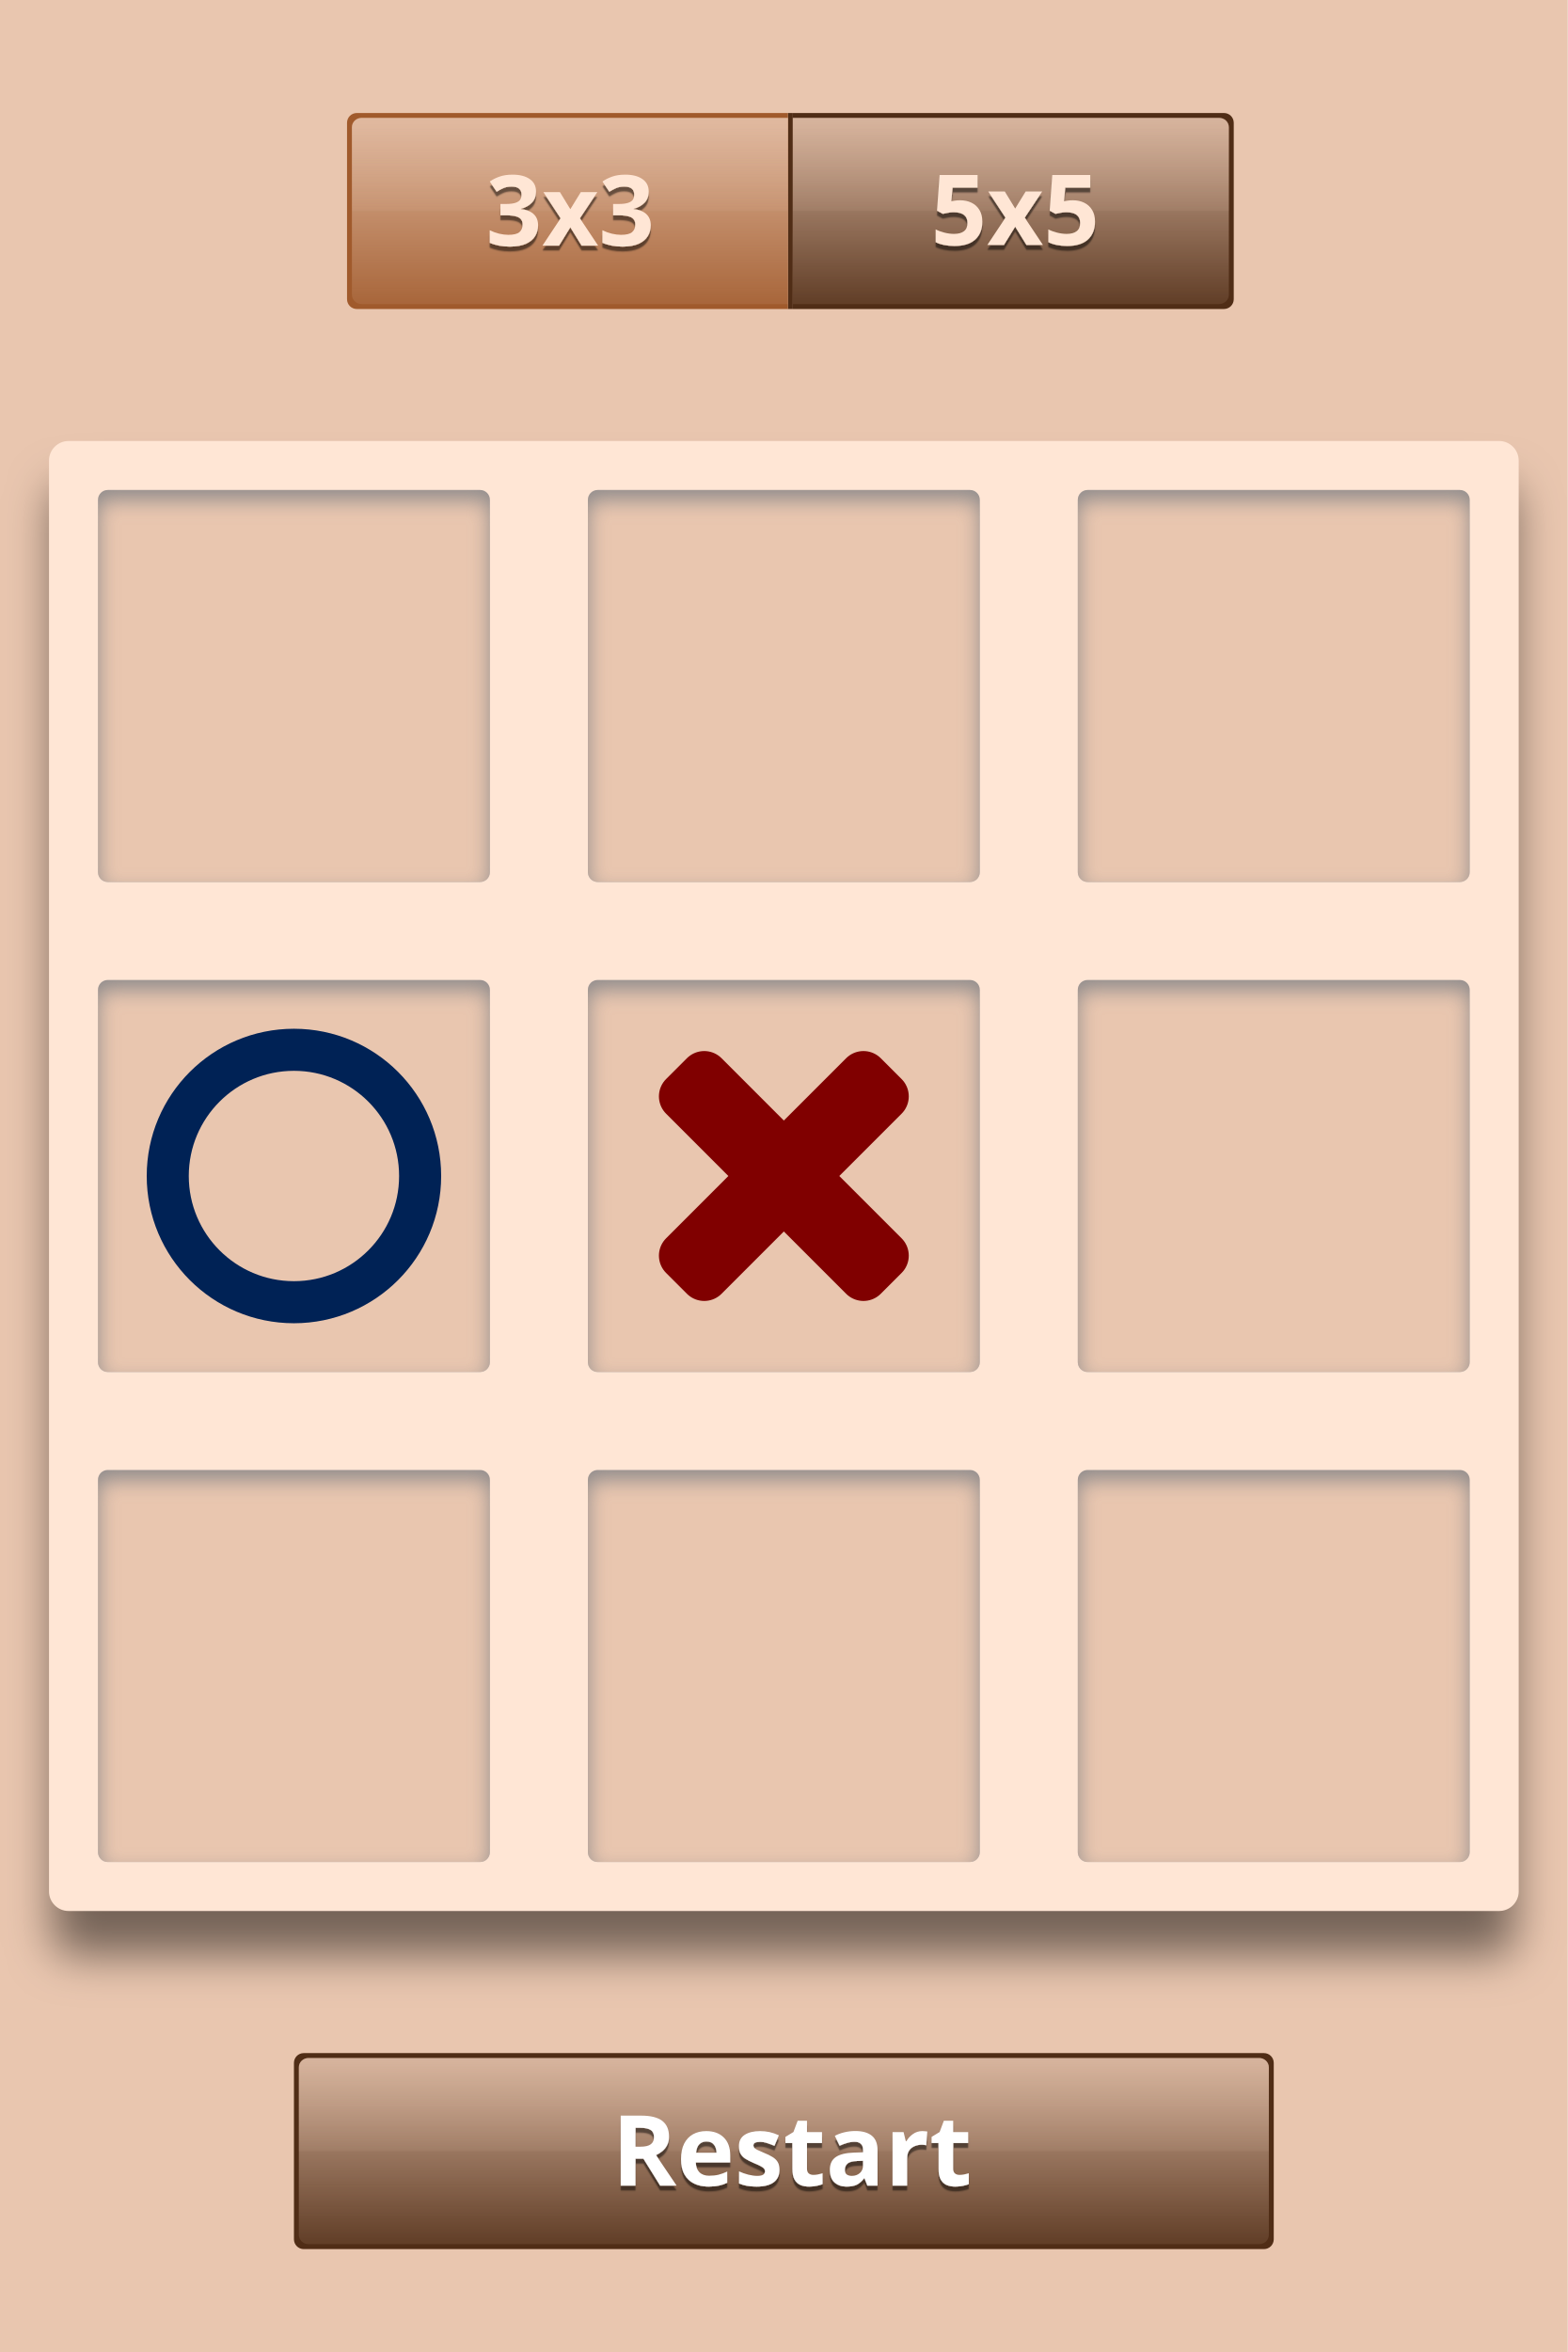
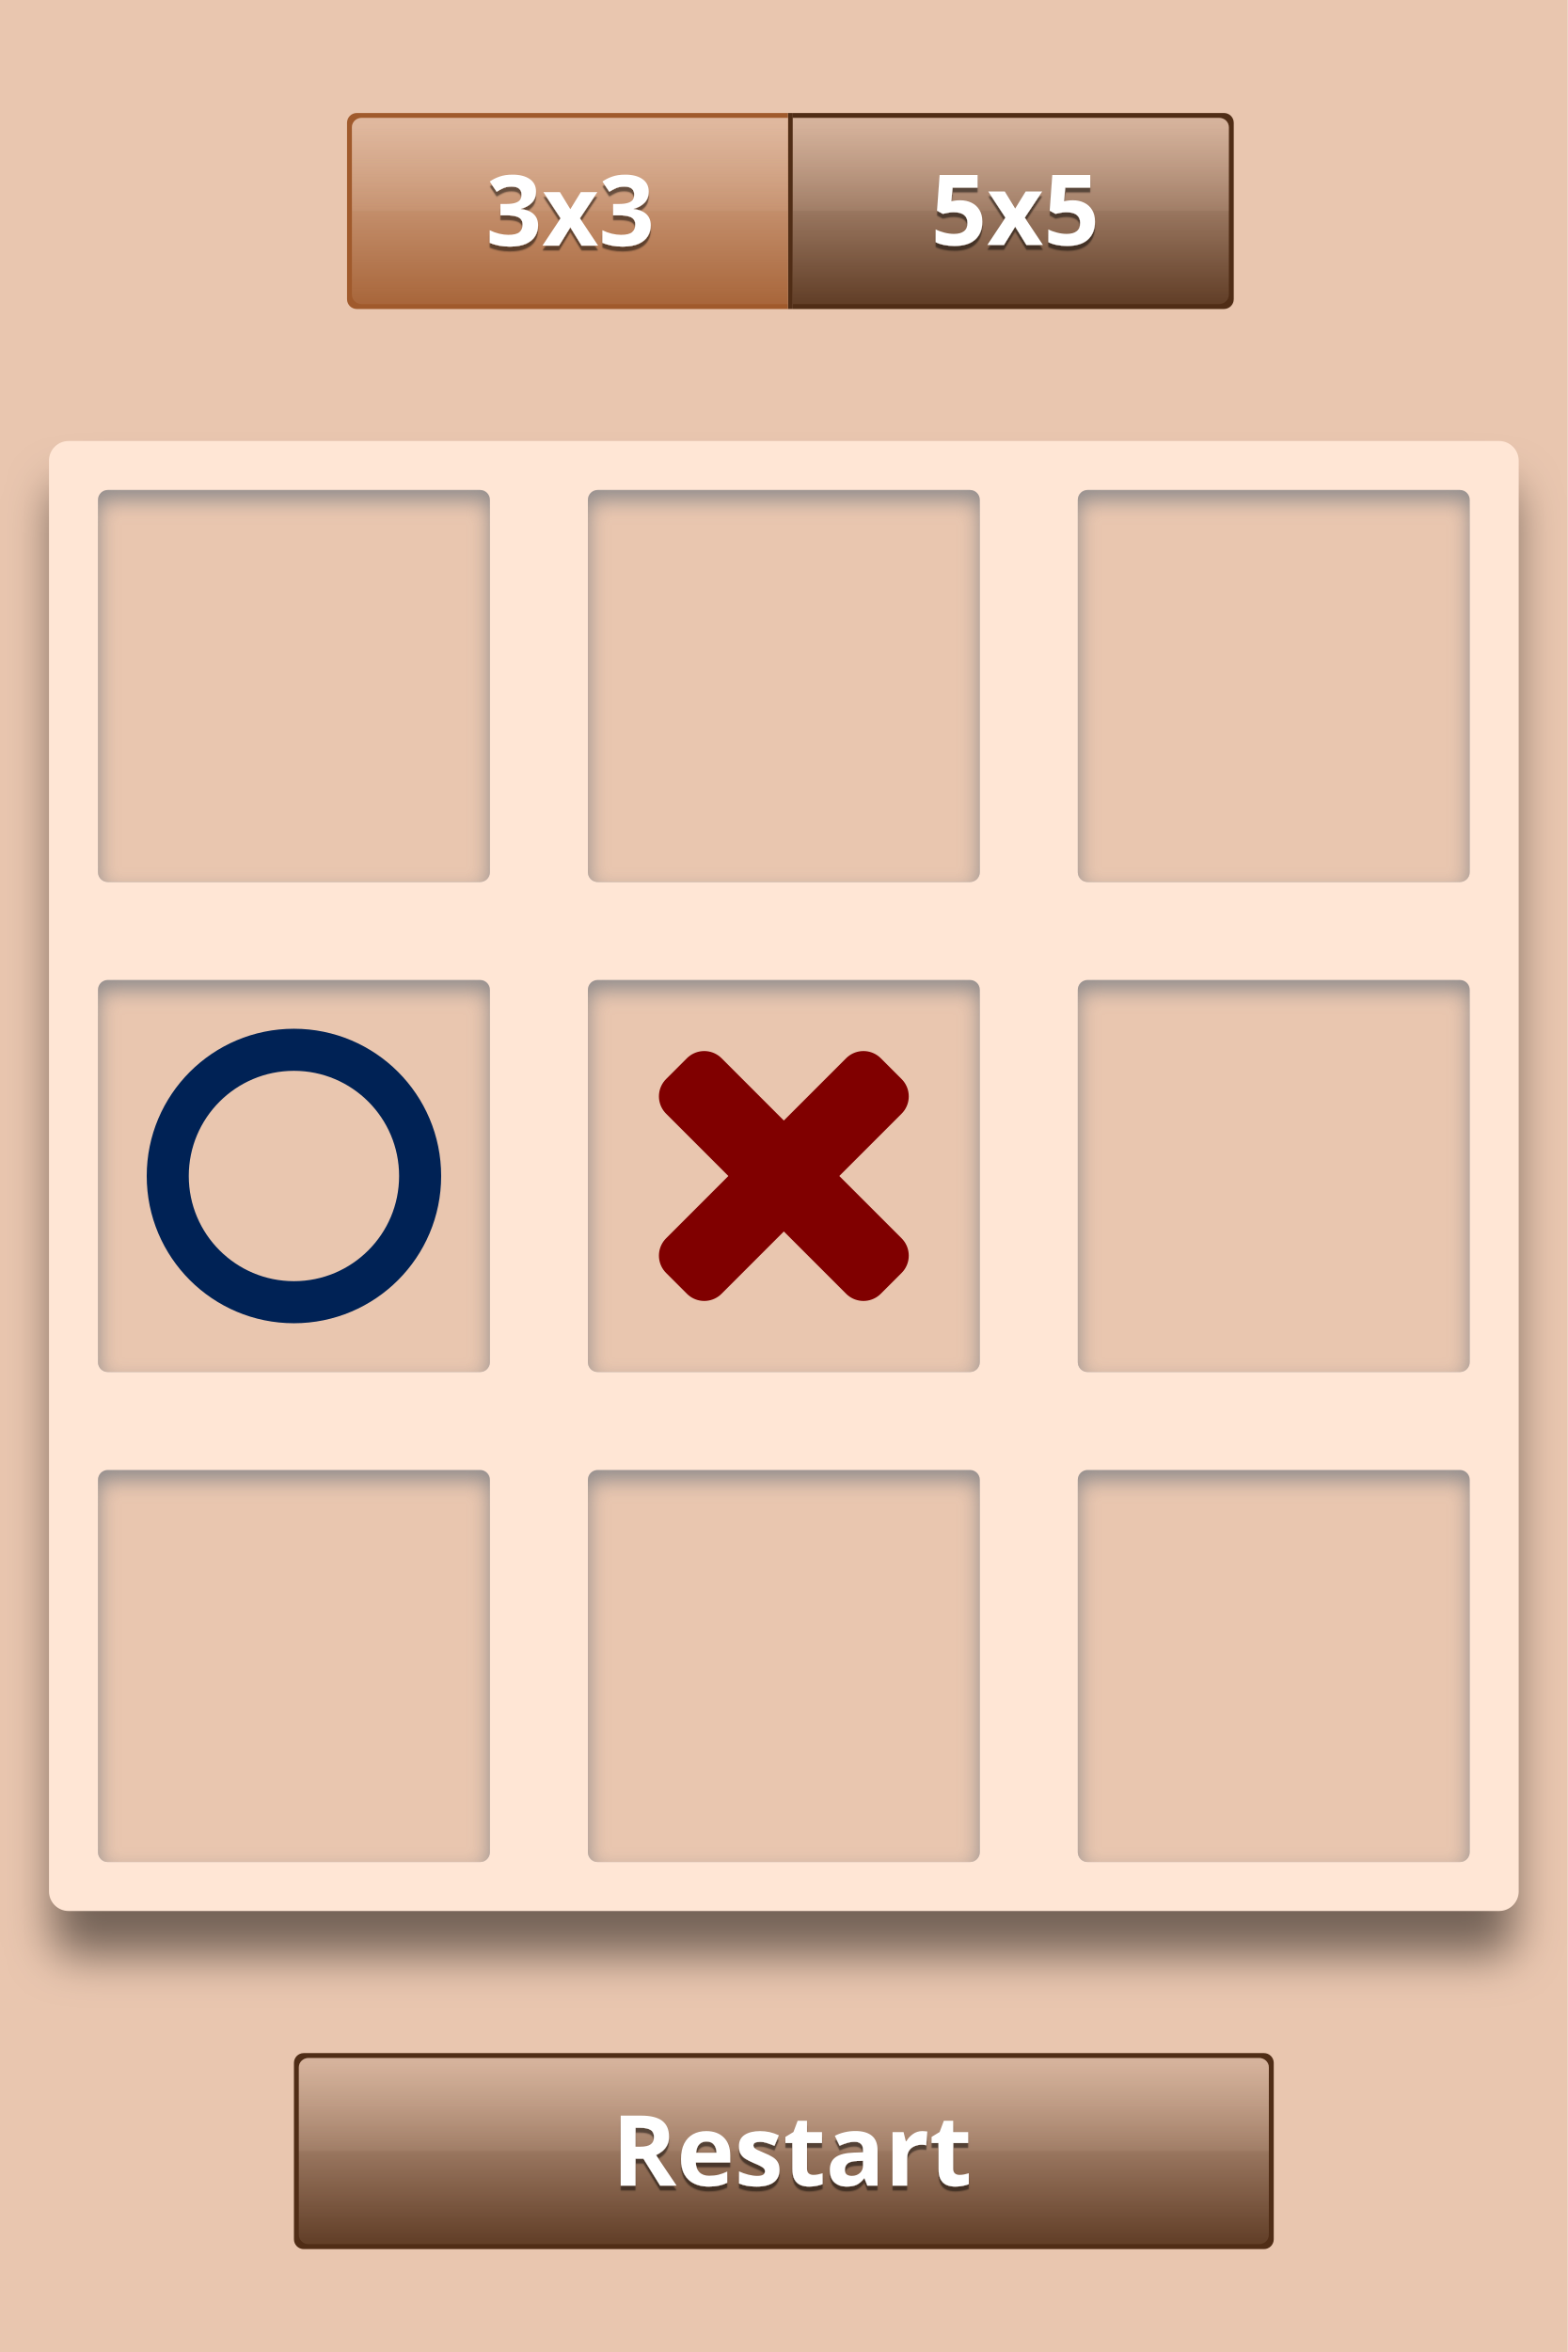
<svg xmlns="http://www.w3.org/2000/svg" xmlns:xlink="http://www.w3.org/1999/xlink" width="320" height="480" id="svg4475" version="1.1">
  <defs id="defs4477">
    <linearGradient id="linearGradient3900">
      <stop style="stop-color:#e9c6af;stop-opacity:1;" offset="0" id="stop3902" />
      <stop style="stop-color:#e9c6af;stop-opacity:0;" offset="1" id="stop3904" />
    </linearGradient>
    <linearGradient id="linearGradient3877">
      <stop style="stop-color:#e9c6af;stop-opacity:1;" offset="0" id="stop3879" />
      <stop style="stop-color:#e9c6af;stop-opacity:0;" offset="1" id="stop3881" />
    </linearGradient>
    <linearGradient id="linearGradient4612">
      <stop style="stop-color:#ffffff;stop-opacity:1;" offset="0" id="stop4614" />
      <stop style="stop-color:#ffffff;stop-opacity:0;" offset="1" id="stop4616" />
    </linearGradient>
    <filter id="filter4778" width="1.5" height="1.5" x="-.25" y="-.25">
      <feGaussianBlur id="feGaussianBlur4780" in="SourceAlpha" stdDeviation="0.2" result="blur" />
      <feColorMatrix id="feColorMatrix4782" result="bluralpha" type="matrix" values="1 0 0 0 0 0 1 0 0 0 0 0 1 0 0 0 0 0 0.5 0 " />
      <feOffset id="feOffset4784" in="bluralpha" dx="0" dy="1" result="offsetBlur" />
      <feMerge id="feMerge4786" result="fbSourceGraphic">
        <feMergeNode id="feMergeNode4788" in="offsetBlur" />
        <feMergeNode id="feMergeNode4790" in="SourceGraphic" />
      </feMerge>
      <feColorMatrix result="fbSourceGraphicAlpha" in="fbSourceGraphic" values="0 0 0 -1 0 0 0 0 -1 0 0 0 0 -1 0 0 0 0 1 0" id="feColorMatrix4875" />
      <feGaussianBlur id="feGaussianBlur4877" in="fbSourceGraphicAlpha" stdDeviation="1" result="blur" />
      <feColorMatrix id="feColorMatrix4879" result="bluralpha" type="matrix" values="1 0 0 0 0 0 1 0 0 0 0 0 1 0 0 0 0 0 1 0 " />
      <feOffset id="feOffset4881" in="bluralpha" dx="0" dy="2" result="offsetBlur" />
      <feMerge id="feMerge4883">
        <feMergeNode id="feMergeNode4885" in="offsetBlur" />
        <feMergeNode id="feMergeNode4887" in="fbSourceGraphic" />
      </feMerge>
    </filter>
    <filter id="filter4950" width="1.5" height="1.5" x="-.25" y="-.25">
      <feGaussianBlur id="feGaussianBlur4952" in="SourceAlpha" stdDeviation="0.2" result="blur" />
      <feColorMatrix id="feColorMatrix4954" result="bluralpha" type="matrix" values="1 0 0 0 0 0 1 0 0 0 0 0 1 0 0 0 0 0 0.5 0 " />
      <feOffset id="feOffset4956" in="bluralpha" dx="0" dy="1" result="offsetBlur" />
      <feMerge id="feMerge4958">
        <feMergeNode id="feMergeNode4960" in="offsetBlur" />
        <feMergeNode id="feMergeNode4962" in="SourceGraphic" />
      </feMerge>
    </filter>
    <linearGradient xlink:href="#linearGradient4612" id="linearGradient5654" gradientUnits="userSpaceOnUse" gradientTransform="matrix(0.8157555,0,0,0.4979981,-157.7964,85.24549)" x1="60.447" y1="961.188" x2="60.447" y2="1048.803" />
    <linearGradient xlink:href="#linearGradient4612" id="linearGradient5657" gradientUnits="userSpaceOnUse" gradientTransform="matrix(0.8157555,0,0,1,-157.7964,-418.4999)" x1="61.531" y1="940.283" x2="60.23" y2="1042.768" />
    <linearGradient xlink:href="#linearGradient4612" id="linearGradient5664" gradientUnits="userSpaceOnUse" gradientTransform="matrix(0.8188783,0,0,0.5036804,-247.2862,98.29345)" x1="60.01" y1="1140.912" x2="60.01" y2="997.183" />
    <linearGradient xlink:href="#linearGradient4612" id="linearGradient5667" gradientUnits="userSpaceOnUse" gradientTransform="matrix(0.8188783,0,0,1,-247.2862,-418.4999)" x1="60.01" y1="1088.364" x2="60.01" y2="1000.415" />
    <filter id="filter5761" width="1.5" height="1.5" x="-.25" y="-.25">
      <feGaussianBlur id="feGaussianBlur5763" in="SourceAlpha" stdDeviation="3" result="blur" />
      <feColorMatrix id="feColorMatrix5765" result="bluralpha" type="matrix" values="1 0 0 0 0 0 1 0 0 0 0 0 1 0 0 0 0 0 0.5 0 " />
      <feOffset id="feOffset5767" in="bluralpha" dx="0" dy="5" result="offsetBlur" />
      <feMerge id="feMerge5769">
        <feMergeNode id="feMergeNode5771" in="offsetBlur" />
        <feMergeNode id="feMergeNode5773" in="SourceGraphic" />
      </feMerge>
    </filter>
    <filter id="filter5785" color-interpolation-filters="sRGB">
      <feMorphology id="feMorphology5787" result="result1" in="SourceAlpha" operator="dilate" radius="3.6" />
      <feGaussianBlur id="feGaussianBlur5789" stdDeviation="3.6" in="result1" result="result0" />
      <feDiffuseLighting id="feDiffuseLighting5791" surfaceScale="-5" result="result2">
        <feDistantLight id="feDistantLight5793" elevation="45" azimuth="225" />
      </feDiffuseLighting>
      <feComposite id="feComposite5795" in2="result0" operator="in" result="result91" />
      <feComposite id="feComposite5797" in2="result91" in="SourceGraphic" />
    </filter>
    <filter id="filter5799" height="1" width="1" y="0" x="0" color-interpolation-filters="sRGB">
      <feColorMatrix id="feColorMatrix5801" result="result2" type="luminanceToAlpha" />
      <feDiffuseLighting id="feDiffuseLighting5803" diffuseConstant="0.6" result="result1" surfaceScale="-10">
        <feDistantLight id="feDistantLight5805" azimuth="225" elevation="35" />
      </feDiffuseLighting>
      <feComposite id="feComposite5807" in2="SourceGraphic" result="result3" k3="0.5" k1="1.5" in="result1" operator="arithmetic" />
      <feComposite id="feComposite5809" in2="result3" result="result5" operator="in" in="result3" />
      <feBlend id="feBlend5811" in2="result1" result="result6" mode="normal" in="result5" />
      <feComposite id="feComposite5813" in2="result6" result="result7" operator="arithmetic" k2="1" />
      <feComposite id="feComposite5815" in2="SourceGraphic" in="result7" operator="in" />
    </filter>
    <filter id="filter6112">
      <feGaussianBlur stdDeviation="4.5" id="feGaussianBlur6114" />
    </filter>
    <linearGradient xlink:href="#linearGradient4612" id="linearGradient6142" gradientUnits="userSpaceOnUse" gradientTransform="matrix(1.644581,0,0,1,-220.8978,-7.5)" x1="60.23" y1="945.495" x2="60.23" y2="1042.768" />
    <linearGradient xlink:href="#linearGradient4612" id="linearGradient6144" gradientUnits="userSpaceOnUse" gradientTransform="matrix(1.644581,0,0,0.5287227,-220.8978,465.4141)" x1="60.23" y1="966.498" x2="60.23" y2="1042.768" />
    <linearGradient xlink:href="#linearGradient3900" id="linearGradient3949" gradientUnits="userSpaceOnUse" gradientTransform="matrix(0.1919192,0,0,1,-89.60383,645.1942)" x1="164.5" y1="351.11" x2="164.5" y2="459.511" />
    <linearGradient xlink:href="#linearGradient3877" id="linearGradient3952" gradientUnits="userSpaceOnUse" gradientTransform="matrix(0.1919192,0,0,1,-89.60383,72.832)" x1="157.75" y1="995.362" x2="157.75" y2="1047.142" />
    <linearGradient xlink:href="#linearGradient3900" id="linearGradient4027" gradientUnits="userSpaceOnUse" x1="164.5" y1="351.11" x2="164.5" y2="459.511" gradientTransform="translate(0,561.3622)" />
    <linearGradient xlink:href="#linearGradient3877" id="linearGradient4030" gradientUnits="userSpaceOnUse" x1="157.75" y1="995.362" x2="157.75" y2="1047.142" gradientTransform="translate(0,-11)" />
    <linearGradient xlink:href="#linearGradient3900" id="linearGradient4034" gradientUnits="userSpaceOnUse" gradientTransform="matrix(0.1919192,0,0,1,-154.3538,645.1942)" x1="164.5" y1="351.11" x2="164.5" y2="459.511" />
    <linearGradient xlink:href="#linearGradient3877" id="linearGradient4037" gradientUnits="userSpaceOnUse" gradientTransform="matrix(0.1919192,0,0,1,-154.3538,72.832)" x1="157.75" y1="995.362" x2="157.75" y2="1047.142" />
    <linearGradient xlink:href="#linearGradient3900" id="linearGradient4050" gradientUnits="userSpaceOnUse" gradientTransform="matrix(0.8989898,0,0,1,-292.3153,-363.9964)" x1="164.5" y1="351.11" x2="164.5" y2="459.511" />
    <linearGradient xlink:href="#linearGradient3877" id="linearGradient4053" gradientUnits="userSpaceOnUse" gradientTransform="matrix(0.8989898,0,0,1,-292.3153,-936.3586)" x1="157.75" y1="995.362" x2="157.75" y2="1047.142" />
    <linearGradient xlink:href="#linearGradient3900" id="linearGradient4143" gradientUnits="userSpaceOnUse" gradientTransform="matrix(-0.8989898,0,0,1,-5.62217,261.9291)" x1="164.5" y1="351.11" x2="164.5" y2="459.511" />
    <linearGradient xlink:href="#linearGradient3877" id="linearGradient4146" gradientUnits="userSpaceOnUse" gradientTransform="matrix(-0.8989898,0,0,1,-5.62217,-310.4331)" x1="157.75" y1="995.362" x2="157.75" y2="1047.142" />
    <linearGradient xlink:href="#linearGradient3900" id="linearGradient4154" gradientUnits="userSpaceOnUse" gradientTransform="matrix(0.8989898,0,0,1,-292.3153,261.9291)" x1="164.5" y1="351.11" x2="164.5" y2="459.511" />
    <linearGradient xlink:href="#linearGradient3877" id="linearGradient4157" gradientUnits="userSpaceOnUse" gradientTransform="matrix(0.8989898,0,0,1,-292.3153,-310.4331)" x1="157.75" y1="995.362" x2="157.75" y2="1047.142" />
    <linearGradient xlink:href="#linearGradient3877" id="linearGradient4225" gradientUnits="userSpaceOnUse" gradientTransform="matrix(0.8989898,0,0,1,-292.3153,-936.3586)" x1="157.75" y1="995.362" x2="157.75" y2="1047.142" />
    <linearGradient xlink:href="#linearGradient3900" id="linearGradient4227" gradientUnits="userSpaceOnUse" gradientTransform="matrix(0.8989898,0,0,1,-292.3153,-363.9964)" x1="164.5" y1="351.11" x2="164.5" y2="459.511" />
    <linearGradient xlink:href="#linearGradient3877" id="linearGradient4287" gradientUnits="userSpaceOnUse" gradientTransform="matrix(-0.8989898,0,0,1,-5.62217,-310.4331)" x1="157.75" y1="995.362" x2="157.75" y2="1047.142" />
    <linearGradient xlink:href="#linearGradient3900" id="linearGradient4289" gradientUnits="userSpaceOnUse" gradientTransform="matrix(-0.8989898,0,0,1,-5.62217,261.9291)" x1="164.5" y1="351.11" x2="164.5" y2="459.511" />
    <linearGradient xlink:href="#linearGradient3877" id="linearGradient4299" gradientUnits="userSpaceOnUse" gradientTransform="matrix(0.8989898,0,0,1,-292.3153,-936.3586)" x1="157.75" y1="995.362" x2="157.75" y2="1047.142" />
    <linearGradient xlink:href="#linearGradient3900" id="linearGradient4301" gradientUnits="userSpaceOnUse" gradientTransform="matrix(0.8989898,0,0,1,-292.3153,-363.9964)" x1="164.5" y1="351.11" x2="164.5" y2="459.511" />
    <linearGradient xlink:href="#linearGradient3877" id="linearGradient4337" gradientUnits="userSpaceOnUse" gradientTransform="matrix(-0.8989898,0,0,1,-5.62217,-310.4331)" x1="157.75" y1="995.362" x2="157.75" y2="1047.142" />
    <linearGradient xlink:href="#linearGradient3900" id="linearGradient4339" gradientUnits="userSpaceOnUse" gradientTransform="matrix(-0.8989898,0,0,1,-5.62217,261.9291)" x1="164.5" y1="351.11" x2="164.5" y2="459.511" />
    <linearGradient xlink:href="#linearGradient3877" id="linearGradient4341" gradientUnits="userSpaceOnUse" gradientTransform="matrix(0.8989898,0,0,1,-292.3153,-936.3586)" x1="157.75" y1="995.362" x2="157.75" y2="1047.142" />
    <linearGradient xlink:href="#linearGradient3900" id="linearGradient4343" gradientUnits="userSpaceOnUse" gradientTransform="matrix(0.8989898,0,0,1,-292.3153,-363.9964)" x1="164.5" y1="351.11" x2="164.5" y2="459.511" />
    <filter id="filter4742" y="-0.25" height="1.5" color-interpolation-filters="sRGB">
      <feGaussianBlur id="feGaussianBlur4744" stdDeviation="1.5" result="result6" />
      <feComposite id="feComposite4746" in2="result6" result="result8" in="SourceGraphic" operator="atop" />
      <feComposite id="feComposite4748" in2="SourceAlpha" result="result9" operator="over" in="result8" />
      <feColorMatrix id="feColorMatrix4750" values="1 0 0 0 0 0 1 0 0 0 0 0 1 0 0 0 0 0 1 0 " result="result10" />
      <feBlend id="feBlend4752" in2="result6" in="result10" mode="normal" />
    </filter>
    <filter id="filter4754" y="-0.25" height="1.5" color-interpolation-filters="sRGB">
      <feGaussianBlur id="feGaussianBlur4756" stdDeviation="1.5" result="result6" />
      <feComposite id="feComposite4758" in2="result6" result="result8" in="SourceGraphic" operator="atop" />
      <feComposite id="feComposite4760" in2="SourceAlpha" result="result9" operator="over" in="result8" />
      <feColorMatrix id="feColorMatrix4762" values="1 0 0 0 0 0 1 0 0 0 0 0 1 0 0 0 0 0 1 0 " result="result10" />
      <feBlend id="feBlend4764" in2="result6" in="result10" mode="normal" />
    </filter>
    <filter id="filter4766" y="-0.25" height="1.5" color-interpolation-filters="sRGB">
      <feGaussianBlur id="feGaussianBlur4768" stdDeviation="1.5" result="result6" />
      <feComposite id="feComposite4770" in2="result6" result="result8" in="SourceGraphic" operator="atop" />
      <feComposite id="feComposite4772" in2="SourceAlpha" result="result9" operator="over" in="result8" />
      <feColorMatrix id="feColorMatrix4774" values="1 0 0 0 0 0 1 0 0 0 0 0 1 0 0 0 0 0 1 0 " result="result10" />
      <feBlend id="feBlend4776" in2="result6" in="result10" mode="normal" />
    </filter>
    <filter id="filter4779" y="-0.25" height="1.5" color-interpolation-filters="sRGB">
      <feGaussianBlur id="feGaussianBlur4781" stdDeviation="1.5" result="result6" />
      <feComposite id="feComposite4783" in2="result6" result="result8" in="SourceGraphic" operator="atop" />
      <feComposite id="feComposite4785" in2="SourceAlpha" result="result9" operator="over" in="result8" />
      <feColorMatrix id="feColorMatrix4787" values="1 0 0 0 0 0 1 0 0 0 0 0 1 0 0 0 0 0 1 0 " result="result10" />
      <feBlend id="feBlend4789" in2="result6" in="result10" mode="normal" />
    </filter>
    <filter id="filter4791" y="-0.25" height="1.5" color-interpolation-filters="sRGB">
      <feGaussianBlur id="feGaussianBlur4793" stdDeviation="1.5" result="result6" />
      <feComposite id="feComposite4795" in2="result6" result="result8" in="SourceGraphic" operator="atop" />
      <feComposite id="feComposite4797" in2="SourceAlpha" result="result9" operator="over" in="result8" />
      <feColorMatrix id="feColorMatrix4799" values="1 0 0 0 0 0 1 0 0 0 0 0 1 0 0 0 0 0 1 0 " result="result10" />
      <feBlend id="feBlend4801" in2="result6" in="result10" mode="normal" />
    </filter>
    <filter id="filter4803" y="-0.25" height="1.5" color-interpolation-filters="sRGB">
      <feGaussianBlur id="feGaussianBlur4805" stdDeviation="1.5" result="result6" />
      <feComposite id="feComposite4807" in2="result6" result="result8" in="SourceGraphic" operator="atop" />
      <feComposite id="feComposite4809" in2="SourceAlpha" result="result9" operator="over" in="result8" />
      <feColorMatrix id="feColorMatrix4811" values="1 0 0 0 0 0 1 0 0 0 0 0 1 0 0 0 0 0 1 0 " result="result10" />
      <feBlend id="feBlend4813" in2="result6" in="result10" mode="normal" />
    </filter>
    <filter id="filter4815" y="-0.25" height="1.5" color-interpolation-filters="sRGB">
      <feGaussianBlur id="feGaussianBlur4817" stdDeviation="1.5" result="result6" />
      <feComposite id="feComposite4819" in2="result6" result="result8" in="SourceGraphic" operator="atop" />
      <feComposite id="feComposite4821" in2="SourceAlpha" result="result9" operator="over" in="result8" />
      <feColorMatrix id="feColorMatrix4823" values="1 0 0 0 0 0 1 0 0 0 0 0 1 0 0 0 0 0 1 0 " result="result10" />
      <feBlend id="feBlend4825" in2="result6" in="result10" mode="normal" />
    </filter>
    <filter id="filter4827" y="-0.25" height="1.5" color-interpolation-filters="sRGB">
      <feGaussianBlur id="feGaussianBlur4829" stdDeviation="1.5" result="result6" />
      <feComposite id="feComposite4831" in2="result6" result="result8" in="SourceGraphic" operator="atop" />
      <feComposite id="feComposite4833" in2="SourceAlpha" result="result9" operator="over" in="result8" />
      <feColorMatrix id="feColorMatrix4835" values="1 0 0 0 0 0 1 0 0 0 0 0 1 0 0 0 0 0 1 0 " result="result10" />
      <feBlend id="feBlend4837" in2="result6" in="result10" mode="normal" />
    </filter>
    <filter id="filter4839" y="-0.25" height="1.5" color-interpolation-filters="sRGB">
      <feGaussianBlur id="feGaussianBlur4841" stdDeviation="1.5" result="result6" />
      <feComposite id="feComposite4843" in2="result6" result="result8" in="SourceGraphic" operator="atop" />
      <feComposite id="feComposite4845" in2="SourceAlpha" result="result9" operator="over" in="result8" />
      <feColorMatrix id="feColorMatrix4847" values="1 0 0 0 0 0 1 0 0 0 0 0 1 0 0 0 0 0 1 0 " result="result10" />
      <feBlend id="feBlend4849" in2="result6" in="result10" mode="normal" />
    </filter>
    <filter id="filter4877" color-interpolation-filters="sRGB">
      <feGaussianBlur id="feGaussianBlur4879" stdDeviation="2" result="result8" />
      <feOffset id="feOffset4882" dx="0" dy="2" result="result11" />
      <feComposite id="feComposite4884" in2="result11" result="result6" in="SourceGraphic" operator="in" />
      <feFlood id="feFlood4886" result="result10" in="result6" flood-opacity="0.6" flood-color="rgb(71,81,92)" />
      <feBlend id="feBlend4888" in2="result10" mode="normal" in="result6" result="result12" />
      <feComposite id="feComposite4890" in2="SourceGraphic" result="result2" operator="in" />
    </filter>
    <filter id="filter3214" color-interpolation-filters="sRGB">
      <feGaussianBlur id="feGaussianBlur3216" stdDeviation="4" result="result8" />
      <feOffset id="feOffset3218" dx="4" dy="4" result="result11" />
      <feComposite id="feComposite3220" in2="result11" result="result6" in="SourceGraphic" operator="in" />
      <feFlood id="feFlood3222" result="result10" in="result6" flood-opacity="1" flood-color="rgb(0,0,0)" />
      <feBlend id="feBlend3224" in2="result10" mode="normal" in="result6" result="result12" />
      <feComposite id="feComposite3226" in2="SourceGraphic" result="result2" operator="in" />
    </filter>
    <filter id="filter3228" color-interpolation-filters="sRGB">
      <feGaussianBlur id="feGaussianBlur3230" stdDeviation="4" result="result8" />
      <feOffset id="feOffset3232" dx="4" dy="4" result="result11" />
      <feComposite id="feComposite3234" in2="result11" result="result6" in="SourceGraphic" operator="in" />
      <feFlood id="feFlood3236" result="result10" in="result6" flood-opacity="1" flood-color="rgb(0,0,0)" />
      <feBlend id="feBlend3238" in2="result10" mode="normal" in="result6" result="result12" />
      <feComposite id="feComposite3240" in2="SourceGraphic" result="result2" operator="in" />
    </filter>
    <filter id="filter3242" color-interpolation-filters="sRGB">
      <feGaussianBlur id="feGaussianBlur3244" stdDeviation="4" result="result8" />
      <feOffset id="feOffset3246" dx="4" dy="4" result="result11" />
      <feComposite id="feComposite3248" in2="result11" result="result6" in="SourceGraphic" operator="in" />
      <feFlood id="feFlood3250" result="result10" in="result6" flood-opacity="1" flood-color="rgb(0,0,0)" />
      <feBlend id="feBlend3252" in2="result10" mode="normal" in="result6" result="result12" />
      <feComposite id="feComposite3254" in2="SourceGraphic" result="result2" operator="in" />
    </filter>
    <filter id="filter3256" color-interpolation-filters="sRGB">
      <feGaussianBlur id="feGaussianBlur3258" stdDeviation="4" result="result8" />
      <feOffset id="feOffset3260" dx="4" dy="4" result="result11" />
      <feComposite id="feComposite3262" in2="result11" result="result6" in="SourceGraphic" operator="in" />
      <feFlood id="feFlood3264" result="result10" in="result6" flood-opacity="1" flood-color="rgb(0,0,0)" />
      <feBlend id="feBlend3266" in2="result10" mode="normal" in="result6" result="result12" />
      <feComposite id="feComposite3268" in2="SourceGraphic" result="result2" operator="in" />
    </filter>
    <filter id="filter3270" color-interpolation-filters="sRGB">
      <feGaussianBlur id="feGaussianBlur3272" stdDeviation="4" result="result8" />
      <feOffset id="feOffset3274" dx="4" dy="4" result="result11" />
      <feComposite id="feComposite3276" in2="result11" result="result6" in="SourceGraphic" operator="in" />
      <feFlood id="feFlood3278" result="result10" in="result6" flood-opacity="1" flood-color="rgb(0,0,0)" />
      <feBlend id="feBlend3280" in2="result10" mode="normal" in="result6" result="result12" />
      <feComposite id="feComposite3282" in2="SourceGraphic" result="result2" operator="in" />
    </filter>
    <filter id="filter3284" color-interpolation-filters="sRGB">
      <feGaussianBlur id="feGaussianBlur3286" stdDeviation="4" result="result8" />
      <feOffset id="feOffset3288" dx="4" dy="4" result="result11" />
      <feComposite id="feComposite3290" in2="result11" result="result6" in="SourceGraphic" operator="in" />
      <feFlood id="feFlood3292" result="result10" in="result6" flood-opacity="1" flood-color="rgb(0,0,0)" />
      <feBlend id="feBlend3294" in2="result10" mode="normal" in="result6" result="result12" />
      <feComposite id="feComposite3296" in2="SourceGraphic" result="result2" operator="in" />
    </filter>
    <filter id="filter3298" color-interpolation-filters="sRGB">
      <feGaussianBlur id="feGaussianBlur3300" stdDeviation="4" result="result8" />
      <feOffset id="feOffset3302" dx="4" dy="4" result="result11" />
      <feComposite id="feComposite3304" in2="result11" result="result6" in="SourceGraphic" operator="in" />
      <feFlood id="feFlood3306" result="result10" in="result6" flood-opacity="1" flood-color="rgb(0,0,0)" />
      <feBlend id="feBlend3308" in2="result10" mode="normal" in="result6" result="result12" />
      <feComposite id="feComposite3310" in2="SourceGraphic" result="result2" operator="in" />
    </filter>
    <filter id="filter3312" color-interpolation-filters="sRGB">
      <feGaussianBlur id="feGaussianBlur3314" stdDeviation="4" result="result8" />
      <feOffset id="feOffset3316" dx="4" dy="4" result="result11" />
      <feComposite id="feComposite3318" in2="result11" result="result6" in="SourceGraphic" operator="in" />
      <feFlood id="feFlood3320" result="result10" in="result6" flood-opacity="1" flood-color="rgb(0,0,0)" />
      <feBlend id="feBlend3322" in2="result10" mode="normal" in="result6" result="result12" />
      <feComposite id="feComposite3324" in2="SourceGraphic" result="result2" operator="in" />
    </filter>
    <filter id="filter4104" x="-0.025" width="1.05" y="-0.672" height="2.344">
      <feGaussianBlur stdDeviation="2.8" id="feGaussianBlur4106" />
    </filter>
    <filter id="filter4103" x="-0.672" width="2.344" y="-0.025" height="1.05">
      <feGaussianBlur stdDeviation="2.8" id="feGaussianBlur4105" />
    </filter>
  </defs>
  <g id="layer1" transform="translate(0,-572.3622)">
    <rect style="fill:#e9c6af;fill-opacity:1;stroke:none" id="rect4483" width="320" height="480" x="0" y="572.362" />
    <g id="g6150" transform="translate(-309.5,1.5)">
      <rect y="582.362" x="70" height="40" width="180" id="rect5071" style="fill:#a05a2c;fill-opacity:1;stroke:none" />
      <path id="path5117" d="m 160.179,583.464 0,37.827" style="fill:none;stroke:#784421;stroke-width:1.002px;stroke-linecap:butt;stroke-linejoin:miter;stroke-opacity:1" />
    </g>
    <rect style="opacity:0.5;fill:#000000;fill-opacity:1;stroke:none;filter:url(#filter6112)" id="rect5675" width="300" height="300" x="10" y="671.362" transform="matrix(0.9950249,0,0,1,0.7960199,0)" ry="4" rx="4.02" />
    <rect y="662.362" x="10" height="300" width="300" id="rect6102" style="fill:#ffe6d5;fill-opacity:1;stroke:none" rx="4" ry="4" />
    <rect y="584.973" x="-148.795" height="37.778" width="88.045" id="rect5075" style="fill:url(#linearGradient5657);fill-opacity:1;stroke:none" />
    <rect style="fill:url(#linearGradient5654);fill-opacity:1;stroke:none" id="rect5077" width="88.045" height="18.813" x="-148.795" y="584.973" />
    <rect style="fill:url(#linearGradient5667);fill-opacity:1;stroke:none" id="rect5085" width="88.382" height="37.778" x="-238.25" y="584.973" />
    <rect y="603.723" x="-238.25" height="19.028" width="88.382" id="rect5099" style="fill:url(#linearGradient5664);fill-opacity:1;stroke:none" />
    <text xml:space="preserve" style="font-size:20px;font-style:normal;font-variant:normal;font-weight:normal;font-stretch:normal;line-height:125%;letter-spacing:0px;word-spacing:0px;fill:#000000;fill-opacity:1;stroke:none;filter:url(#filter4950);font-family:Serif;-inkscape-font-specification:Serif" x="-210.7" y="610.928" id="text5645">
      <tspan id="tspan5647" x="-210.7" y="610.928" style="font-size:20px;font-style:normal;font-variant:normal;font-weight:bold;font-stretch:normal;fill:#ffe6d5;font-family:Sans;-inkscape-font-specification:Sans Bold">3x3</tspan>
    </text>
    <text id="text5649" y="610.801" x="-121.608" style="font-size:20px;font-style:normal;font-variant:normal;font-weight:normal;font-stretch:normal;line-height:125%;letter-spacing:0px;word-spacing:0px;fill:#000000;fill-opacity:1;stroke:none;filter:url(#filter4950);font-family:Serif;-inkscape-font-specification:Serif" xml:space="preserve">
      <tspan style="font-size:20px;font-style:normal;font-variant:normal;font-weight:bold;font-stretch:normal;fill:#ffe6d5;font-family:Sans;-inkscape-font-specification:Sans Bold" y="610.801" x="-121.608" id="tspan5651">5x5</tspan>
    </text>
    <rect y="672.362" x="20" height="80" width="80" id="rect5775" style="fill:#e9c6af;fill-opacity:1;stroke:none;filter:url(#filter4877)" ry="2" rx="2" />
    <rect style="fill:#e9c6af;fill-opacity:1;stroke:none;filter:url(#filter4877)" id="rect5955" width="80" height="80" x="220" y="672.362" ry="2" rx="2" />
    <rect y="672.362" x="120" height="80" width="80" id="rect5957" style="fill:#e9c6af;fill-opacity:1;stroke:none;filter:url(#filter4877)" ry="2" rx="2" />
    <rect style="fill:#e9c6af;fill-opacity:1;stroke:none;filter:url(#filter4877)" id="rect5959" width="80" height="80" x="20" y="872.362" ry="2" rx="2" />
    <rect y="872.362" x="220" height="80" width="80" id="rect5961" style="fill:#e9c6af;fill-opacity:1;stroke:none;filter:url(#filter4877)" ry="2" rx="2" />
    <rect style="fill:#e9c6af;fill-opacity:1;stroke:none;filter:url(#filter4877)" id="rect5963" width="80" height="80" x="120" y="872.362" ry="2" rx="2" />
    <rect y="772.362" x="20" height="80" width="80" id="rect5965" style="fill:#e9c6af;fill-opacity:1;stroke:none;filter:url(#filter4877)" ry="2" rx="2" />
    <rect style="fill:#e9c6af;fill-opacity:1;stroke:none;filter:url(#filter4877)" id="rect5967" width="80" height="80" x="220" y="772.362" ry="2" rx="2" />
    <rect y="772.362" x="120" height="80" width="80" id="rect5969" style="fill:#e9c6af;fill-opacity:1;stroke:none;filter:url(#filter4877)" ry="2" rx="2" />
    <path style="fill:none;fill-opacity:1;stroke:#002255;stroke-width:10;stroke-linecap:round;stroke-linejoin:round;stroke-miterlimit:4;stroke-opacity:1;stroke-dasharray:none;stroke-dashoffset:19.47" id="path5973" d="m 80,240 c 0,16.569 -13.431,30 -30,30 -16.569,0 -30,-13.431 -30,-30 0,-16.569 13.431,-30 30,-30 16.569,0 30,13.431 30,30 z" transform="matrix(0.8585957,0,0,0.8585957,17.07022,606.2992)" />
    <path style="fill:none;stroke:#800000;stroke-width:10;stroke-linecap:round;stroke-linejoin:round;stroke-miterlimit:4;stroke-opacity:1;stroke-dasharray:none;stroke-dashoffset:19.47" d="m 143.75,791.862 -4.25,4.25 16.25,16.25 -16.25,16.25 4.25,4.25 16.25,-16.25 16.25,16.25 4.25,-4.25 -16.25,-16.25 16.25,-16.25 -4.25,-4.25 -16.25,16.25 -16.25,-16.25 z" id="rect6073" />
    <rect style="fill:#502d16;fill-opacity:1;stroke:none" id="rect3097" width="200" height="40" x="60" y="991.362" rx="2" ry="2" />
    <rect ry="1.9" rx="1.98" y="992.362" x="61" height="38" width="198" id="rect3867" style="fill:url(#linearGradient4030);fill-opacity:1;stroke:none" />
    <path style="fill:url(#linearGradient4027);fill-opacity:1;stroke:none" d="m 62.969,992.362 c -1.097,0 -1.969,0.854 -1.969,1.906 l 0,17.094 198,0 0,-17.094 c 0,-1.053 -0.872,-1.906 -1.969,-1.906 l -194.062,0 z" id="rect3885" />
    <g id="g4040" transform="translate(-60.10324,-242.832)">
      <rect style="fill:#502d16;fill-opacity:1;stroke:none" id="rect3908" width="40" height="40" x="-143.647" y="1075.194" rx="2" ry="2" />
      <rect ry="1.9" rx="1.98" y="1076.194" x="-142.647" height="38" width="38" id="rect3910" style="fill:url(#linearGradient4037);fill-opacity:1;stroke:none" />
      <path style="fill:url(#linearGradient4034);fill-opacity:1;stroke:none" d="m -142.269,1076.194 c -0.211,0 -0.378,0.854 -0.378,1.906 l 0,17.094 38,0 0,-17.094 c 0,-1.053 -0.167,-1.906 -0.378,-1.906 l -37.244,0 z" id="path3912" />
    </g>
    <text xml:space="preserve" style="font-size:20px;font-style:normal;font-variant:normal;font-weight:normal;font-stretch:normal;line-height:125%;letter-spacing:0px;word-spacing:0px;fill:#000000;fill-opacity:1;stroke:none;filter:url(#filter4950);font-family:Serif;-inkscape-font-specification:Serif" x="124.907" y="1018.403" id="text3932">
      <tspan id="tspan3934" x="124.907" y="1018.403" style="font-size:20px;font-style:normal;font-variant:normal;font-weight:bold;font-stretch:normal;fill:#ffffff;font-family:Sans;-inkscape-font-specification:Sans Bold">Restart</tspan>
    </text>
    <g id="g3996" transform="translate(-65.10324,-242.832)">
      <rect ry="2" rx="2" y="1075.194" x="-78.897" height="40" width="40" id="rect3938" style="fill:#a05a2c;fill-opacity:1;stroke:none" />
      <rect style="fill:url(#linearGradient3952);fill-opacity:1;stroke:none" id="rect3940" width="38" height="38" x="-77.897" y="1076.194" rx="1.98" ry="1.9" />
      <path id="path3942" d="m -77.519,1076.194 c -0.211,0 -0.378,0.854 -0.378,1.906 l 0,17.094 38,0 0,-17.094 c 0,-1.053 -0.167,-1.906 -0.378,-1.906 l -37.244,0 z" style="fill:url(#linearGradient3949);fill-opacity:1;stroke:none" />
    </g>
    <g id="g4069">
      <path id="rect3979" transform="translate(0,572.3622)" d="m -148.469,66 0,40 88,0 c 1.108,0 2,-0.892 2,-2 l 0,-36 c 0,-1.108 -0.892,-2 -2,-2 l -88,0 z" style="fill:#502d16;fill-opacity:1;stroke:none" />
      <path id="rect3981" transform="translate(0,572.3622)" d="m -148.469,67 0,38 87,0 c 1.097,0 2,-0.854 2,-1.906 l 0,-34.188 c 0,-1.053 -0.903,-1.906 -2,-1.906 l -87,0 z" style="fill:url(#linearGradient4053);fill-opacity:1;stroke:none" />
      <path id="path3983" transform="translate(0,572.3622)" d="m -148.469,67 0,19 89,0 0,-17.094 C -59.469,67.854 -60.264,67 -61.25,67 l -87.219,0 z" style="fill:url(#linearGradient4050);fill-opacity:1;stroke:none" />
    </g>
    <rect style="fill:#502d16;fill-opacity:1;stroke:none" id="rect4067" width="1" height="40" x="-149.469" y="638.362" />
    <g id="g4165">
      <path style="fill:#a05a2c;fill-opacity:1;stroke:none" d="m -148.469,691.926 0,40 88,0 c 1.108,0 2,-0.892 2,-2 l 0,-36 c 0,-1.108 -0.892,-2 -2,-2 l -88,0 z" id="path4105" />
      <path style="fill:url(#linearGradient4157);fill-opacity:1;stroke:none" d="m -148.469,692.926 0,38 87,0 c 1.097,0 2,-0.854 2,-1.906 l 0,-34.188 c 0,-1.053 -0.903,-1.906 -2,-1.906 l -87,0 z" id="path4107" />
      <path style="fill:url(#linearGradient4154);fill-opacity:1;stroke:none" d="m -148.469,692.926 0,19 89,0 0,-17.094 c 0,-1.053 -0.795,-1.906 -1.781,-1.906 l -87.219,0 z" id="path4109" />
    </g>
    <rect y="691.926" x="-149.469" height="40" width="1" id="rect4111" style="fill:#502d16;fill-opacity:1;stroke:none" />
    <g id="g4160">
      <path id="path4115" d="m -149.469,691.926 0,40 -88,0 c -1.108,0 -2,-0.892 -2,-2 l 0,-36 c 0,-1.108 0.892,-2 2,-2 l 88,0 z" style="fill:#a05a2c;fill-opacity:1;stroke:none" />
      <path id="path4117" d="m -149.469,692.926 0,38 -87,0 c -1.097,0 -2,-0.854 -2,-1.906 l 0,-34.188 c 0,-1.053 0.903,-1.906 2,-1.906 l 87,0 z" style="fill:url(#linearGradient4146);fill-opacity:1;stroke:none" />
      <path id="path4119" d="m -149.469,692.926 0,19 -89,0 0,-17.094 c 0,-1.053 0.795,-1.906 1.781,-1.906 l 87.219,0 z" style="fill:url(#linearGradient4143);fill-opacity:1;stroke:none" />
    </g>
    <g transform="matrix(-1,0,0,1,-297.9375,0)" id="g4217">
      <path id="path4219" transform="translate(0,572.3622)" d="m -148.469,66 0,40 88,0 c 1.108,0 2,-0.892 2,-2 l 0,-36 c 0,-1.108 -0.892,-2 -2,-2 l -88,0 z" style="fill:#502d16;fill-opacity:1;stroke:none" />
      <path id="path4221" transform="translate(0,572.3622)" d="m -148.469,67 0,38 87,0 c 1.097,0 2,-0.854 2,-1.906 l 0,-34.188 c 0,-1.053 -0.903,-1.906 -2,-1.906 l -87,0 z" style="fill:url(#linearGradient4225);fill-opacity:1;stroke:none" />
      <path id="path4223" transform="translate(0,572.3622)" d="m -148.469,67 0,19 89,0 0,-17.094 C -59.469,67.854 -60.264,67 -61.25,67 l -87.219,0 z" style="fill:url(#linearGradient4227);fill-opacity:1;stroke:none" />
    </g>
    <rect style="fill:#502d16;fill-opacity:1;stroke:none" id="rect4273" width="1" height="40" x="-149.469" y="751.323" />
    <g id="g4275" transform="translate(0,59.39697)">
      <path style="fill:#a05a2c;fill-opacity:1;stroke:none" d="m -149.469,691.926 0,40 -88,0 c -1.108,0 -2,-0.892 -2,-2 l 0,-36 c 0,-1.108 0.892,-2 2,-2 l 88,0 z" id="path4277" />
      <path style="fill:url(#linearGradient4287);fill-opacity:1;stroke:none" d="m -149.469,692.926 0,38 -87,0 c -1.097,0 -2,-0.854 -2,-1.906 l 0,-34.188 c 0,-1.053 0.903,-1.906 2,-1.906 l 87,0 z" id="path4279" />
      <path style="fill:url(#linearGradient4289);fill-opacity:1;stroke:none" d="m -149.469,692.926 0,19 -89,0 0,-17.094 c 0,-1.053 0.795,-1.906 1.781,-1.906 l 87.219,0 z" id="path4281" />
    </g>
    <g id="g4291" transform="translate(0,112.9603)">
      <path style="fill:#502d16;fill-opacity:1;stroke:none" d="m -148.469,66 0,40 88,0 c 1.108,0 2,-0.892 2,-2 l 0,-36 c 0,-1.108 -0.892,-2 -2,-2 l -88,0 z" transform="translate(0,572.3622)" id="path4293" />
      <path style="fill:url(#linearGradient4299);fill-opacity:1;stroke:none" d="m -148.469,67 0,38 87,0 c 1.097,0 2,-0.854 2,-1.906 l 0,-34.188 c 0,-1.053 -0.903,-1.906 -2,-1.906 l -87,0 z" transform="translate(0,572.3622)" id="path4295" />
      <path style="fill:url(#linearGradient4301);fill-opacity:1;stroke:none" d="m -148.469,67 0,19 89,0 0,-17.094 C -59.469,67.854 -60.264,67 -61.25,67 l -87.219,0 z" transform="translate(0,572.3622)" id="path4297" />
    </g>
    <text xml:space="preserve" style="font-size:20px;font-style:normal;font-variant:normal;font-weight:normal;font-stretch:normal;line-height:125%;letter-spacing:0px;word-spacing:0px;fill:#000000;fill-opacity:1;stroke:none;filter:url(#filter4950);font-family:Serif;-inkscape-font-specification:Serif" x="-120.305" y="778.261" id="text4303">
      <tspan id="tspan4305" x="-120.305" y="778.261" style="font-size:20px;font-style:normal;font-variant:normal;font-weight:bold;font-stretch:normal;fill:#ffe6d5;font-family:Sans;-inkscape-font-specification:Sans Bold">5x5</tspan>
    </text>
    <text id="text4307" y="778.388" x="-211.109" style="font-size:20px;font-style:normal;font-variant:normal;font-weight:normal;font-stretch:normal;line-height:125%;letter-spacing:0px;word-spacing:0px;fill:#000000;fill-opacity:1;stroke:none;filter:url(#filter4950);font-family:Serif;-inkscape-font-specification:Serif" xml:space="preserve">
      <tspan style="font-size:20px;font-style:normal;font-variant:normal;font-weight:bold;font-stretch:normal;fill:#ffe6d5;font-family:Sans;-inkscape-font-specification:Sans Bold" y="778.388" x="-211.109" id="tspan4309">3x3</tspan>
    </text>
-     <g id="g4345">
-       <rect style="fill:#502d16;fill-opacity:1;stroke:none" id="rect4311" width="1" height="40" x="160.836" y="595.424" />
-       <g id="g4313" transform="translate(310.3047,-96.50184)">
-         <path style="fill:#a05a2c;fill-opacity:1;stroke:none" d="m -149.469,691.926 0,40 -88,0 c -1.108,0 -2,-0.892 -2,-2 l 0,-36 c 0,-1.108 0.892,-2 2,-2 l 88,0 z" id="path4315" />
-         <path style="fill:url(#linearGradient4337);fill-opacity:1;stroke:none" d="m -149.469,692.926 0,38 -87,0 c -1.097,0 -2,-0.854 -2,-1.906 l 0,-34.188 c 0,-1.053 0.903,-1.906 2,-1.906 l 87,0 z" id="path4317" />
-         <path style="fill:url(#linearGradient4339);fill-opacity:1;stroke:none" d="m -149.469,692.926 0,19 -89,0 0,-17.094 c 0,-1.053 0.795,-1.906 1.781,-1.906 l 87.219,0 z" id="path4319" />
-       </g>
-       <g id="g4321" transform="translate(310.3047,-42.9385)">
-         <path style="fill:#502d16;fill-opacity:1;stroke:none" d="m -148.469,66 0,40 88,0 c 1.108,0 2,-0.892 2,-2 l 0,-36 c 0,-1.108 -0.892,-2 -2,-2 l -88,0 z" transform="translate(0,572.3622)" id="path4323" />
-         <path style="fill:url(#linearGradient4341);fill-opacity:1;stroke:none" d="m -148.469,67 0,38 87,0 c 1.097,0 2,-0.854 2,-1.906 l 0,-34.188 c 0,-1.053 -0.903,-1.906 -2,-1.906 l -87,0 z" transform="translate(0,572.3622)" id="path4325" />
-         <path style="fill:url(#linearGradient4343);fill-opacity:1;stroke:none" d="m -148.469,67 0,19 89,0 0,-17.094 C -59.469,67.854 -60.264,67 -61.25,67 l -87.219,0 z" transform="translate(0,572.3622)" id="path4327" />
-       </g>
-       <text xml:space="preserve" style="font-size:20px;font-style:normal;font-variant:normal;font-weight:normal;font-stretch:normal;line-height:125%;letter-spacing:0px;word-spacing:0px;fill:#000000;fill-opacity:1;stroke:none;filter:url(#filter4950);font-family:Serif;-inkscape-font-specification:Serif" x="190" y="622.362" id="text4329">
-         <tspan id="tspan4331" x="190" y="622.362" style="font-size:20px;font-style:normal;font-variant:normal;font-weight:bold;font-stretch:normal;fill:#ffe6d5;font-family:Sans;-inkscape-font-specification:Sans Bold">5x5</tspan>
-       </text>
-       <text id="text4333" y="622.489" x="99.195" style="font-size:20px;font-style:normal;font-variant:normal;font-weight:normal;font-stretch:normal;line-height:125%;letter-spacing:0px;word-spacing:0px;fill:#000000;fill-opacity:1;stroke:none;filter:url(#filter4950);font-family:Serif;-inkscape-font-specification:Serif" xml:space="preserve">
-         <tspan style="font-size:20px;font-style:normal;font-variant:normal;font-weight:bold;font-stretch:normal;fill:#ffe6d5;font-family:Sans;-inkscape-font-specification:Sans Bold" y="622.489" x="99.195" id="tspan4335">3x3</tspan>
-       </text>
-     </g>
+     <rect y="595.424" x="160.836" height="40" width="1" id="rect4311" style="fill:#502d16;fill-opacity:1;stroke:none" />
+     <g transform="translate(310.3047,-96.50184)" id="g4313">
+       <path id="path4315" d="m -149.469,691.926 0,40 -88,0 c -1.108,0 -2,-0.892 -2,-2 l 0,-36 c 0,-1.108 0.892,-2 2,-2 l 88,0 z" style="fill:#a05a2c;fill-opacity:1;stroke:none" />
+       <path id="path4317" d="m -149.469,692.926 0,38 -87,0 c -1.097,0 -2,-0.854 -2,-1.906 l 0,-34.188 c 0,-1.053 0.903,-1.906 2,-1.906 l 87,0 z" style="fill:url(#linearGradient4337);fill-opacity:1;stroke:none" />
+       <path id="path4319" d="m -149.469,692.926 0,19 -89,0 0,-17.094 c 0,-1.053 0.795,-1.906 1.781,-1.906 l 87.219,0 z" style="fill:url(#linearGradient4339);fill-opacity:1;stroke:none" />
+     </g>
+     <g transform="translate(310.3047,-42.9385)" id="g4321">
+       <path id="path4323" transform="translate(0,572.3622)" d="m -148.469,66 0,40 88,0 c 1.108,0 2,-0.892 2,-2 l 0,-36 c 0,-1.108 -0.892,-2 -2,-2 l -88,0 z" style="fill:#502d16;fill-opacity:1;stroke:none" />
+       <path id="path4325" transform="translate(0,572.3622)" d="m -148.469,67 0,38 87,0 c 1.097,0 2,-0.854 2,-1.906 l 0,-34.188 c 0,-1.053 -0.903,-1.906 -2,-1.906 l -87,0 z" style="fill:url(#linearGradient4341);fill-opacity:1;stroke:none" />
+       <path id="path4327" transform="translate(0,572.3622)" d="m -148.469,67 0,19 89,0 0,-17.094 C -59.469,67.854 -60.264,67 -61.25,67 l -87.219,0 z" style="fill:url(#linearGradient4343);fill-opacity:1;stroke:none" />
+     </g>
+     <text id="text4329" y="622.362" x="190" style="font-size:20px;font-style:normal;font-variant:normal;font-weight:normal;font-stretch:normal;line-height:125%;letter-spacing:0px;word-spacing:0px;fill:#ffffff;fill-opacity:1;stroke:none;filter:url(#filter4950);font-family:Serif;-inkscape-font-specification:Serif" xml:space="preserve">
+       <tspan style="font-size:20px;font-style:normal;font-variant:normal;font-weight:bold;font-stretch:normal;fill:#ffffff;font-family:Sans;-inkscape-font-specification:Sans Bold" y="622.362" x="190" id="tspan4331">5x5</tspan>
+     </text>
+     <text xml:space="preserve" style="font-size:20px;font-style:normal;font-variant:normal;font-weight:normal;font-stretch:normal;line-height:125%;letter-spacing:0px;word-spacing:0px;fill:#ffffff;fill-opacity:1;stroke:none;filter:url(#filter4950);font-family:Serif;-inkscape-font-specification:Serif" x="99.195" y="622.489" id="text4333">
+       <tspan id="tspan4335" x="99.195" y="622.489" style="font-size:20px;font-style:normal;font-variant:normal;font-weight:bold;font-stretch:normal;fill:#ffffff;font-family:Sans;-inkscape-font-specification:Sans Bold">3x3</tspan>
+     </text>
    <g id="g4099" style="display:none">
      <rect ry="5" rx="5" y="809.112" x="25" height="10" width="270" id="rect3326" style="opacity:0.671;fill:#333333;fill-opacity:1;stroke:none;filter:url(#filter4104)" />
      <rect style="fill:#333333;fill-opacity:1;stroke:none" id="rect4855" width="270" height="10" x="25" y="807.362" rx="5" ry="5" />
    </g>
    <g id="g4124" style="display:none">
      <rect transform="matrix(0.9117718,0.9424715,-0.9117718,0.9424715,756.401,-103.9608)" style="opacity:0.671;fill:#333333;fill-opacity:1;stroke:none;filter:url(#filter4104)" id="rect4118" width="270" height="7.626" x="25" y="809.112" rx="3.813" ry="3.813" />
      <rect transform="matrix(0.6953043,0.7187155,-0.6953043,0.7187155,0,0)" ry="5" rx="5" y="442.457" x="504.394" height="10" width="354.058" id="rect4120" style="fill:#333333;fill-opacity:1;stroke:none" />
    </g>
    <g id="g4408" style="display:none">
      <rect ry="3.813" rx="3.813" y="809.112" x="25" height="7.626" width="270" id="rect4130" style="opacity:0.671;fill:#333333;fill-opacity:1;stroke:none;filter:url(#filter4104)" transform="matrix(-0.9424715,0.9117718,-0.9424715,-0.9117718,1076.954,1415.681)" />
      <rect style="fill:#333333;fill-opacity:1;stroke:none" id="rect4132" width="354.058" height="10" x="295.839" y="-702.782" rx="5" ry="5" transform="matrix(-0.7187155,0.6953043,-0.7187155,-0.6953043,0,0)" />
    </g>
    <rect rx="2" ry="2" y="832.638" x="-85.34" height="40" width="40" id="rect4134" style="fill:#e9c6af;fill-opacity:1;stroke:none;filter:url(#filter4877)" />
    <g id="g4107" style="display:none">
      <rect style="opacity:0.67;fill:#333333;fill-opacity:1;stroke:none;filter:url(#filter4103)" id="rect3327" width="270" height="10" x="-951.362" y="153.25" rx="5" ry="5" transform="matrix(0,-1,1,0,0,0)" />
      <rect transform="matrix(0,-1,1,0,0,0)" ry="5" rx="5" y="153.25" x="-949.112" height="10" width="270" id="rect3322" style="fill:#333333;fill-opacity:1;stroke:none" />
    </g>
  </g>
</svg>
